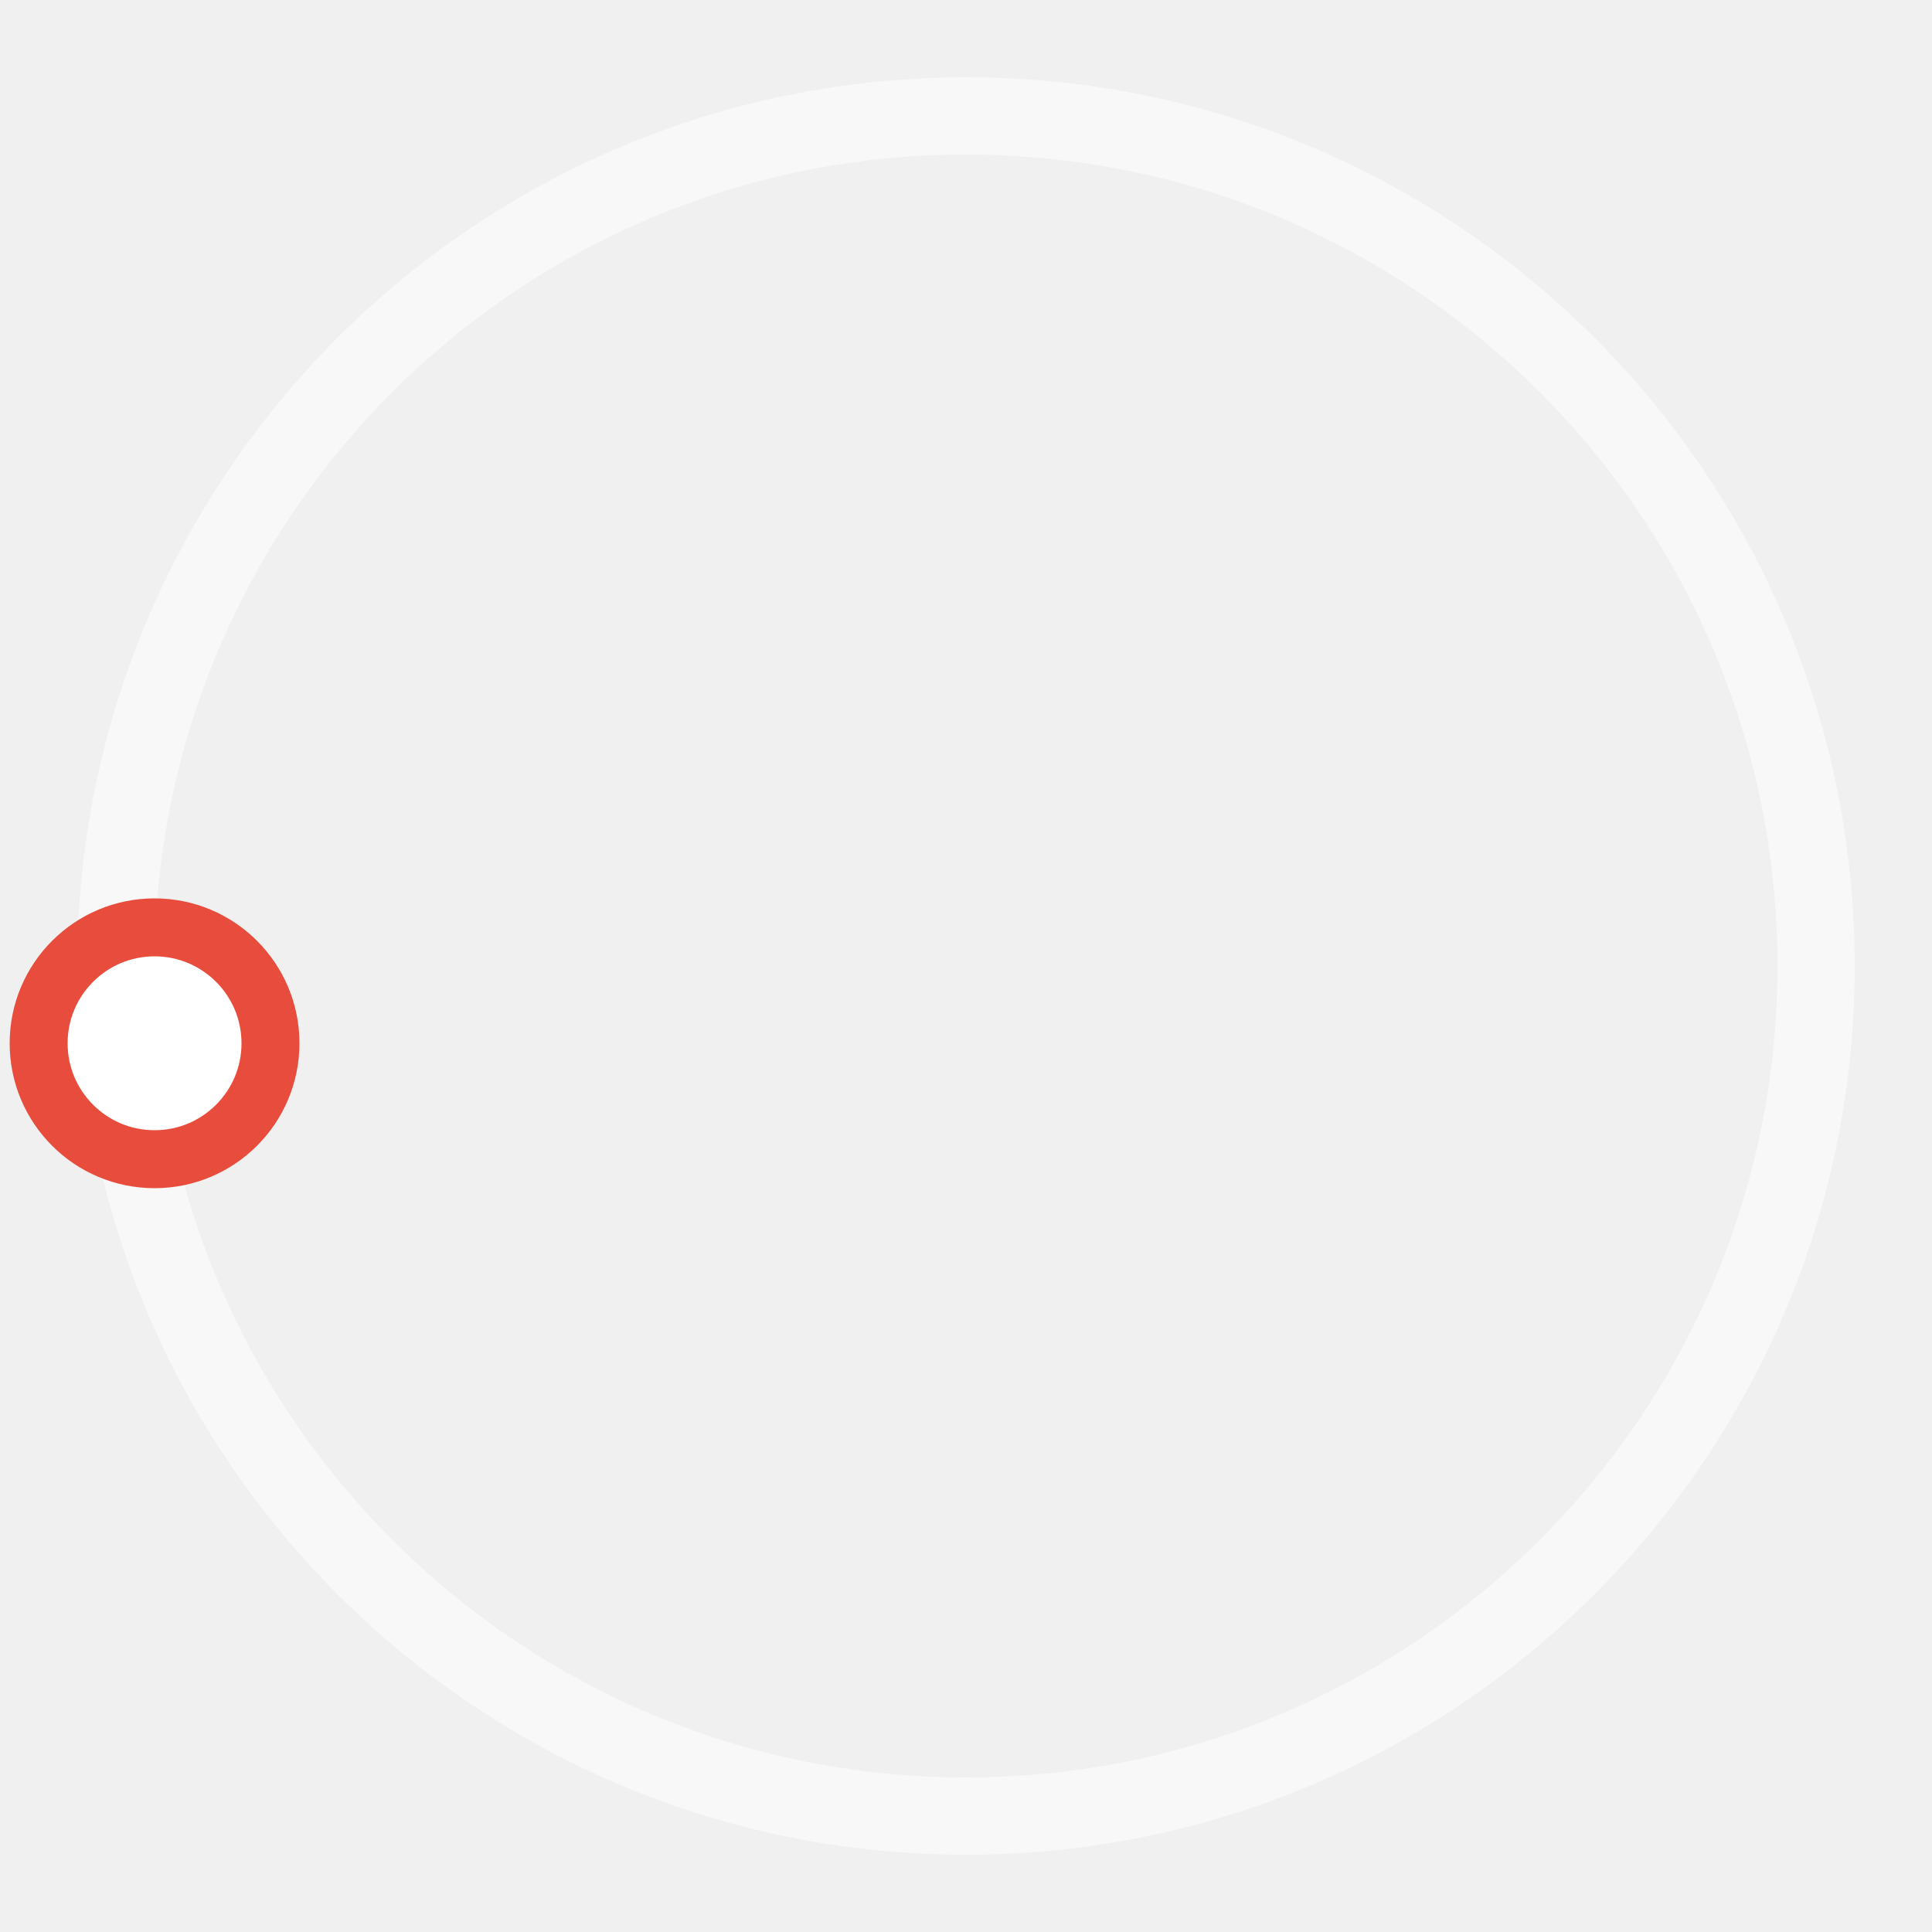
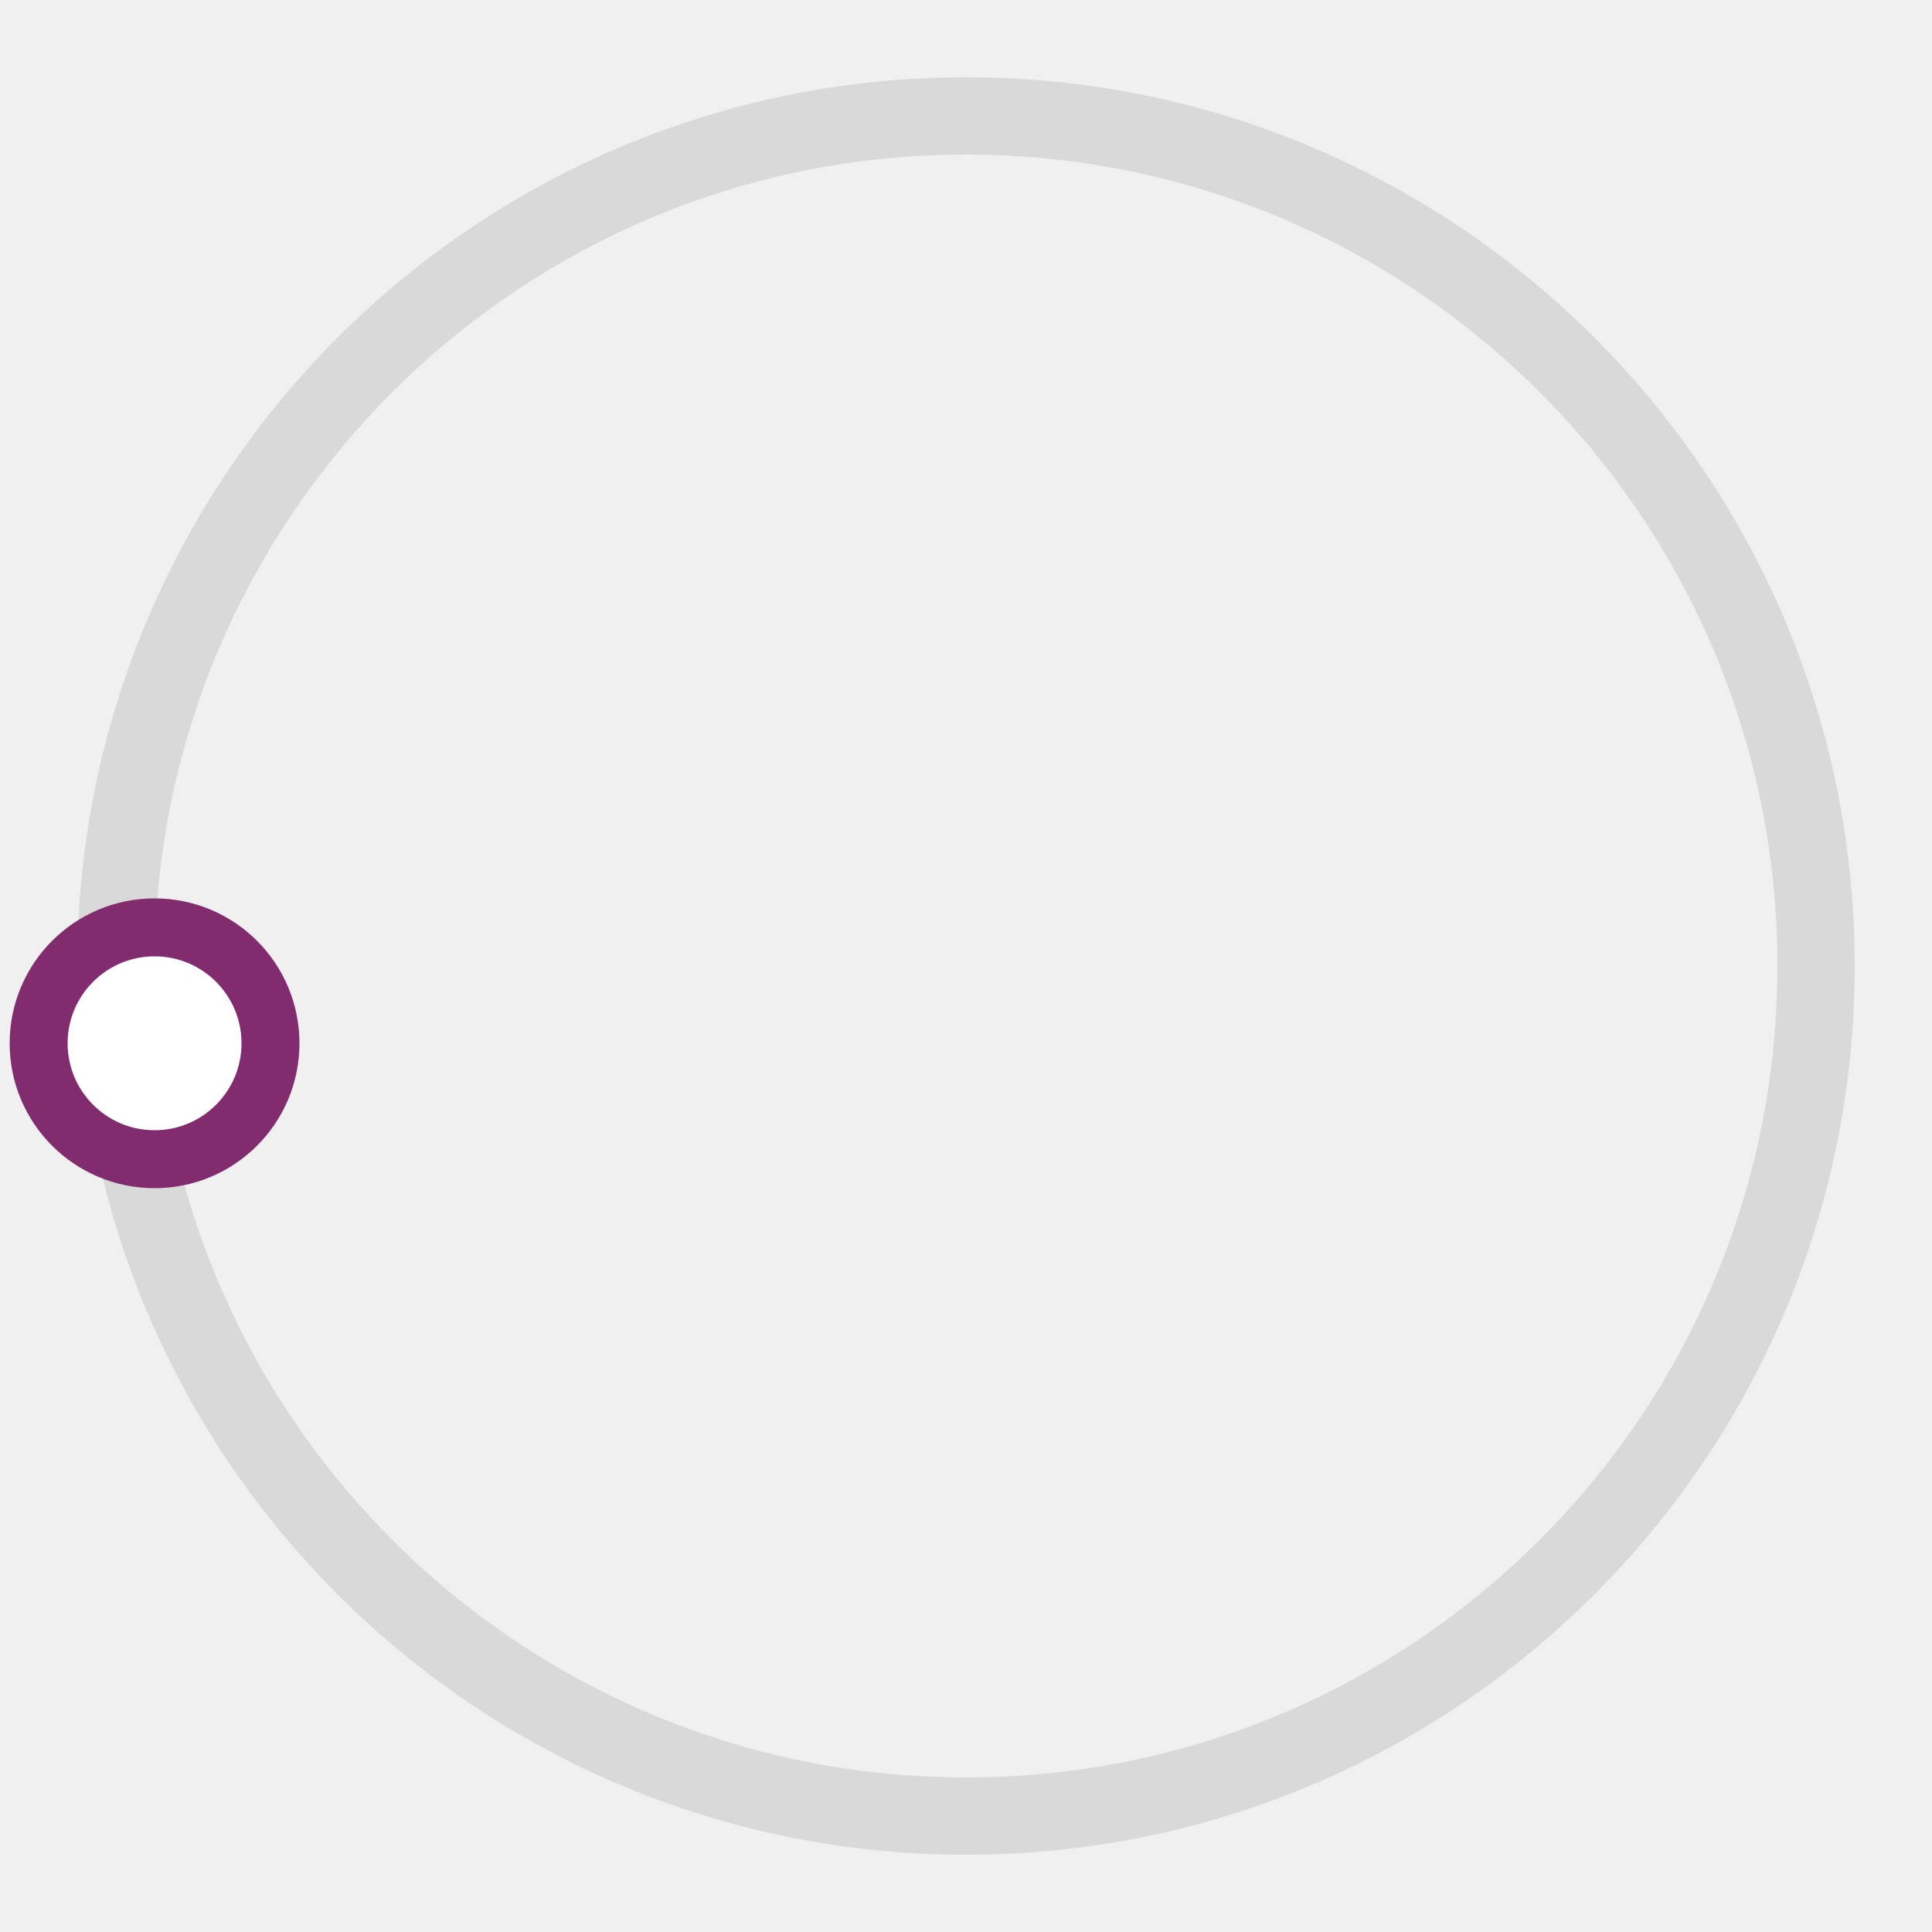
<svg xmlns="http://www.w3.org/2000/svg" version="1.1" id="L3" x="0px" y="0px" viewBox="0 0 100 100" enable-background="new 0 0 0 0" xml:space="preserve">
-   <circle fill="none" stroke="#fff" stroke-width="4" cx="50" cy="50" r="44" style="opacity:0.5;" />
-   <circle fill="#fff" stroke="#e74c3c" stroke-width="3" cx="8" cy="54" r="6">
+   <circle fill="none" stroke-width="4" cx="50" cy="50" r="44" style="opacity:0.5;" stroke="#c2c2c2" />
+   <circle stroke-width="3" cx="8" cy="54" r="6" fill="#fff" stroke="#802c6e">
    <animateTransform attributeName="transform" dur="2s" type="rotate" from="0 50 48" to="360 50 52" repeatCount="indefinite" />
  </circle>
</svg>
